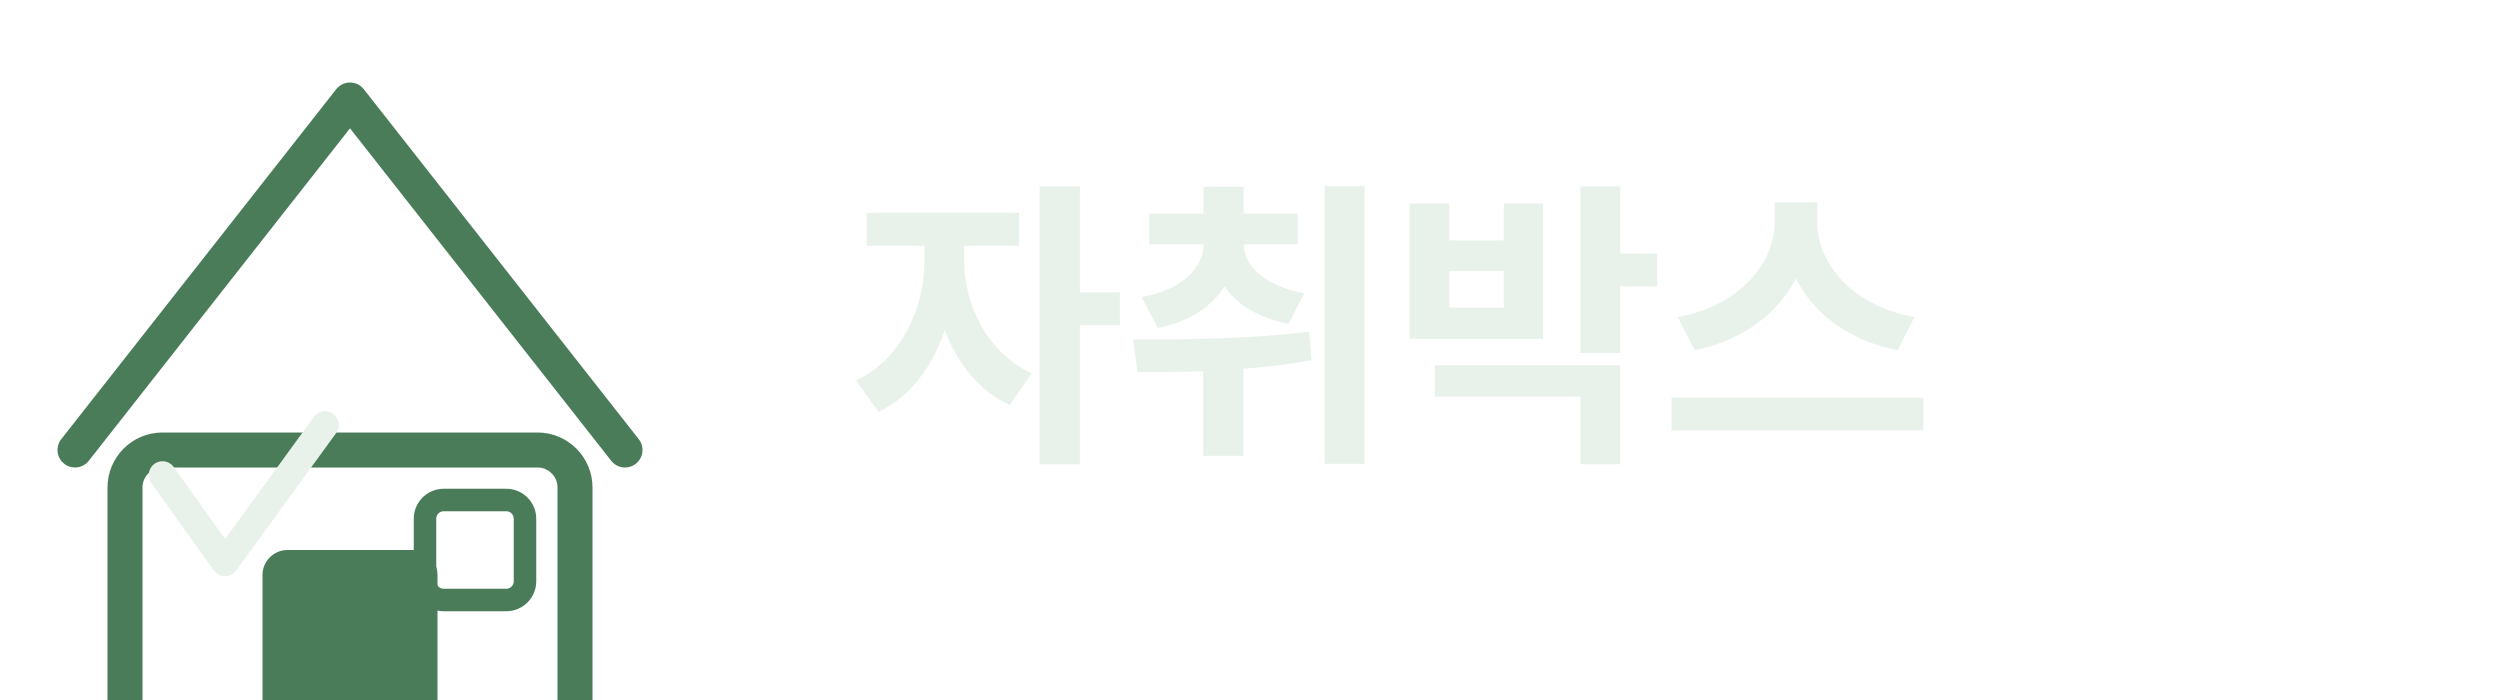
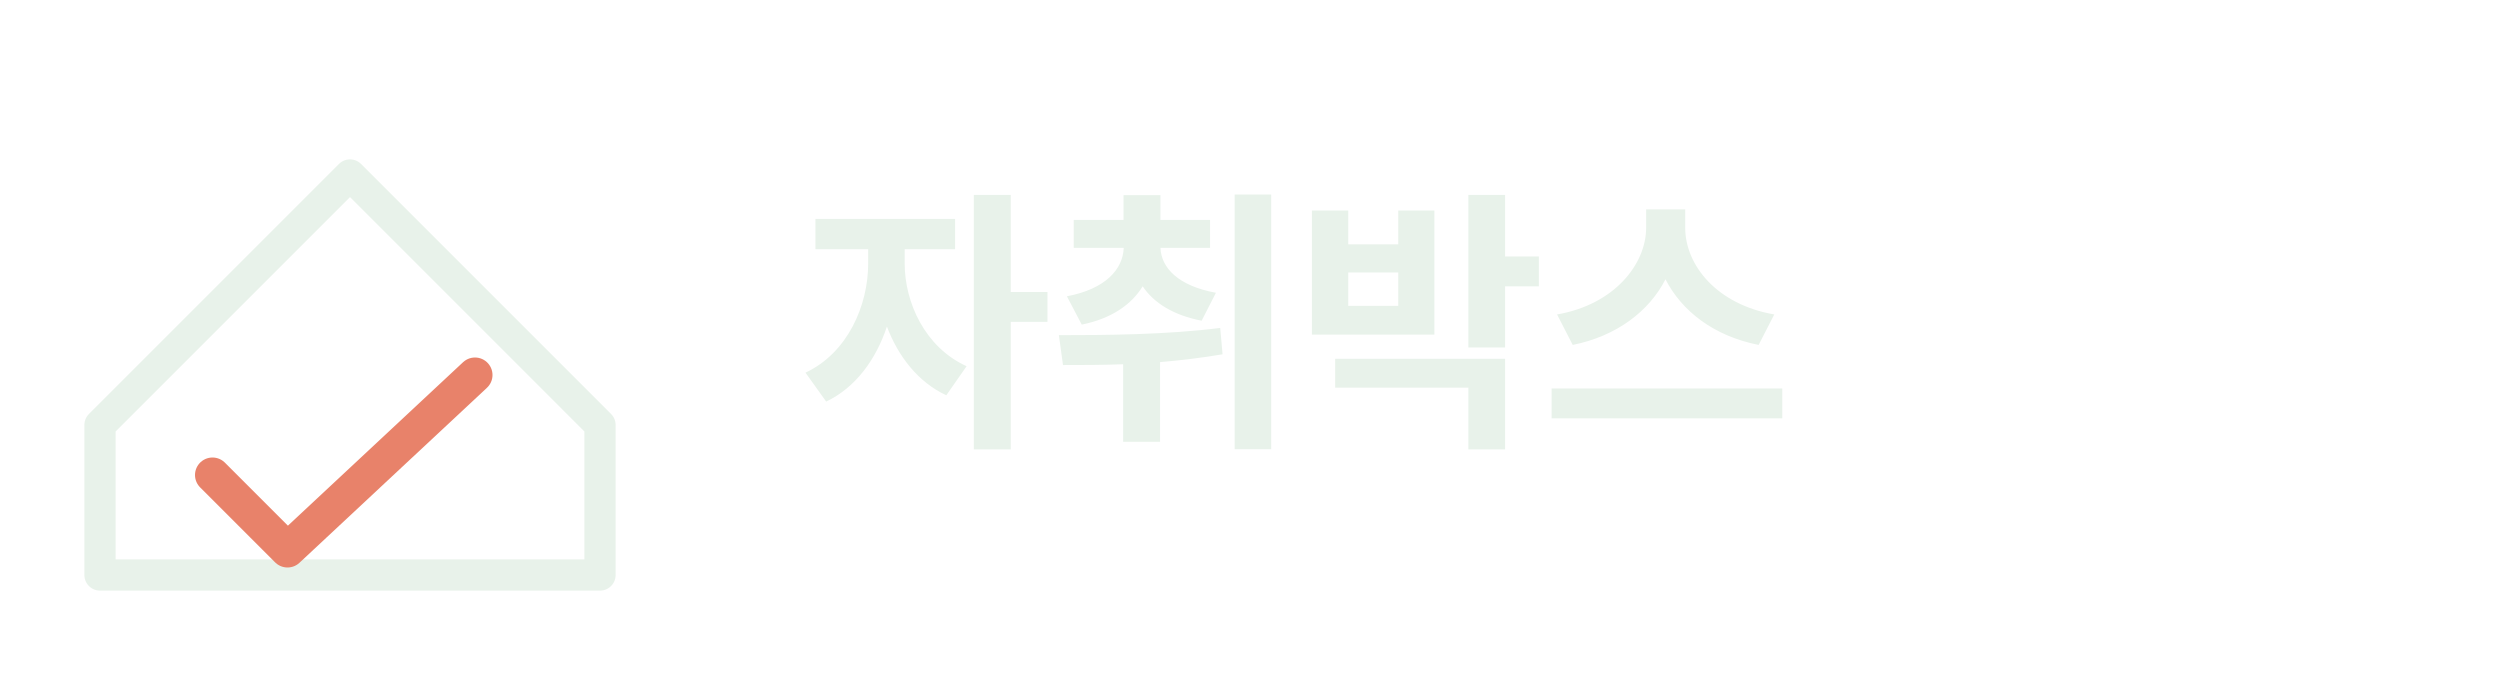
- <svg xmlns="http://www.w3.org/2000/svg" width="200" height="56" viewBox="0 0 200 56">
+ <svg xmlns="http://www.w3.org/2000/svg" width="200" height="56" viewBox="0 0 200 56" role="img">
  <g transform="translate(28, 28)">
-     <polyline points="-22,8 0,-20 22,8" fill="none" stroke="#4A7C59" stroke-width="2.8" stroke-linecap="round" stroke-linejoin="round" />
-     <rect x="-18" y="8" width="36" height="26" rx="3" fill="none" stroke="#4A7C59" stroke-width="2.8" stroke-linecap="round" />
-     <rect x="-7" y="16" width="14" height="18" rx="2" fill="#4A7C59" />
-     <polyline points="-15,10 -10,17 -2,6" fill="none" stroke="#E8F2EA" stroke-width="2.2" stroke-linecap="round" stroke-linejoin="round" />
-     <rect x="6" y="12" width="8" height="8" rx="1.5" fill="none" stroke="#4A7C59" stroke-width="1.8" />
+     <polyline points="-20,6 0,-14 20,6 20,18 -20,18 -20,6" fill="none" stroke="#E8F2EA" stroke-width="2.5" stroke-linecap="round" stroke-linejoin="round" />
+     <polyline points="-11,10 -5,16 10,2" fill="none" stroke="#E8826A" stroke-width="2.8" stroke-linecap="round" stroke-linejoin="round" />
  </g>
-   <text x="68" y="35" font-family="-apple-system, 'Apple SD Gothic Neo', sans-serif" font-size="24" font-weight="700" fill="#E8F2EA" letter-spacing="-0.5">자취박스</text>
+   <text x="64" y="34" font-family="-apple-system, 'Apple SD Gothic Neo', sans-serif" font-size="22" font-weight="700" fill="#E8F2EA" letter-spacing="-0.5">자취박스</text>
</svg>
